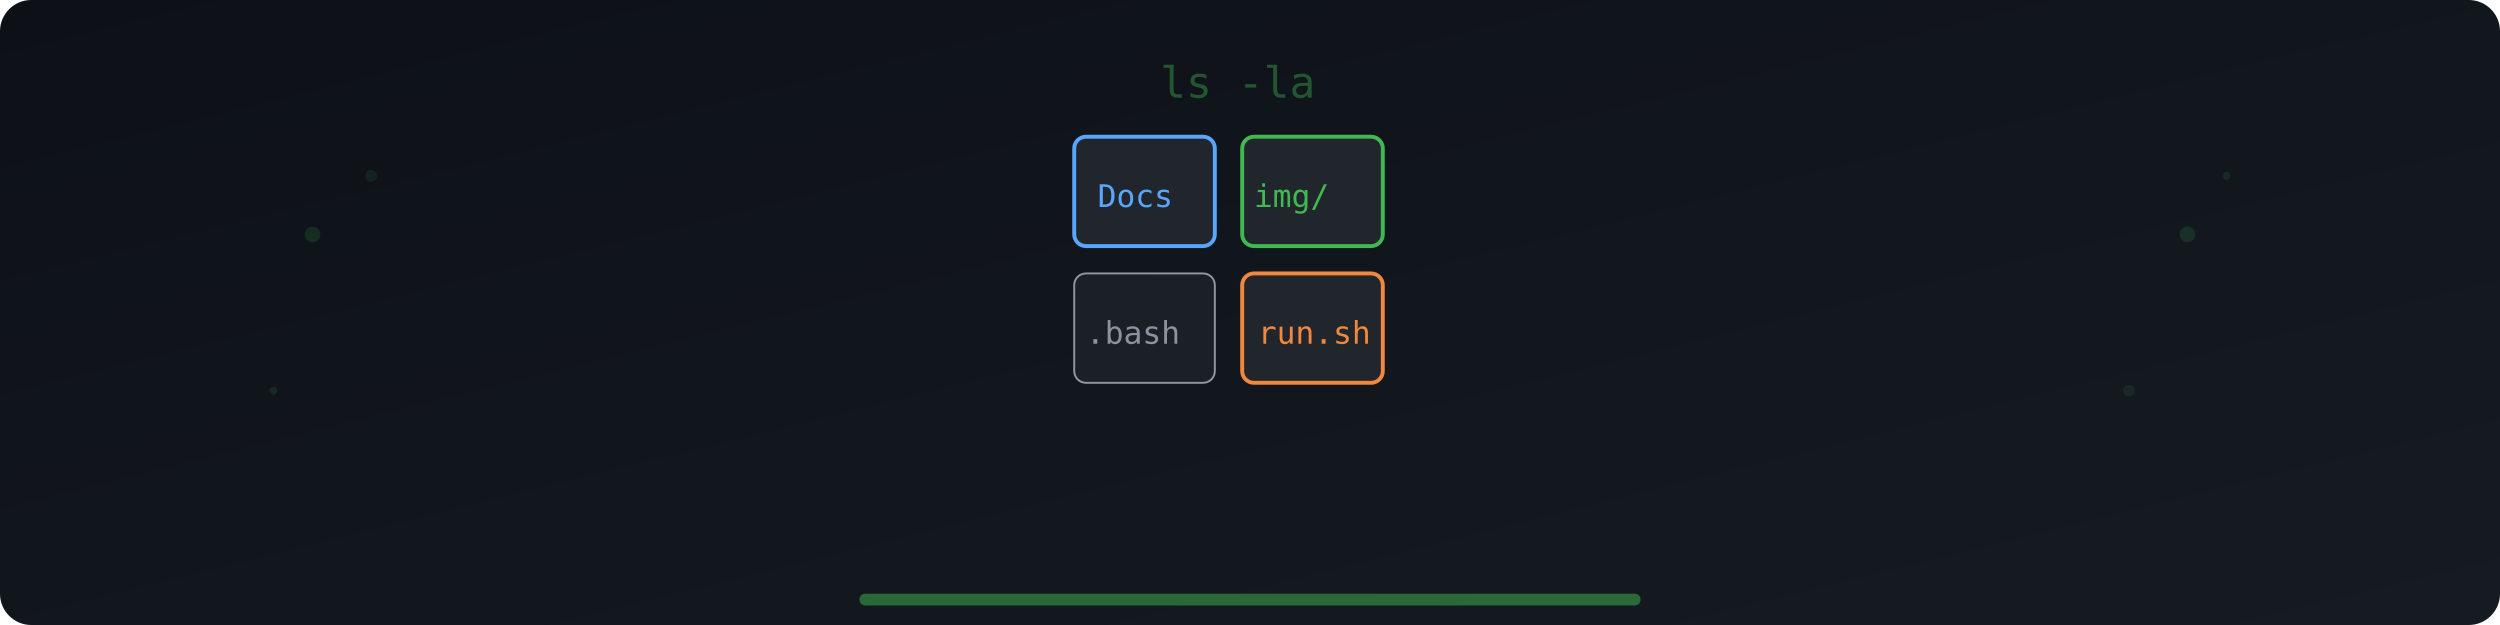
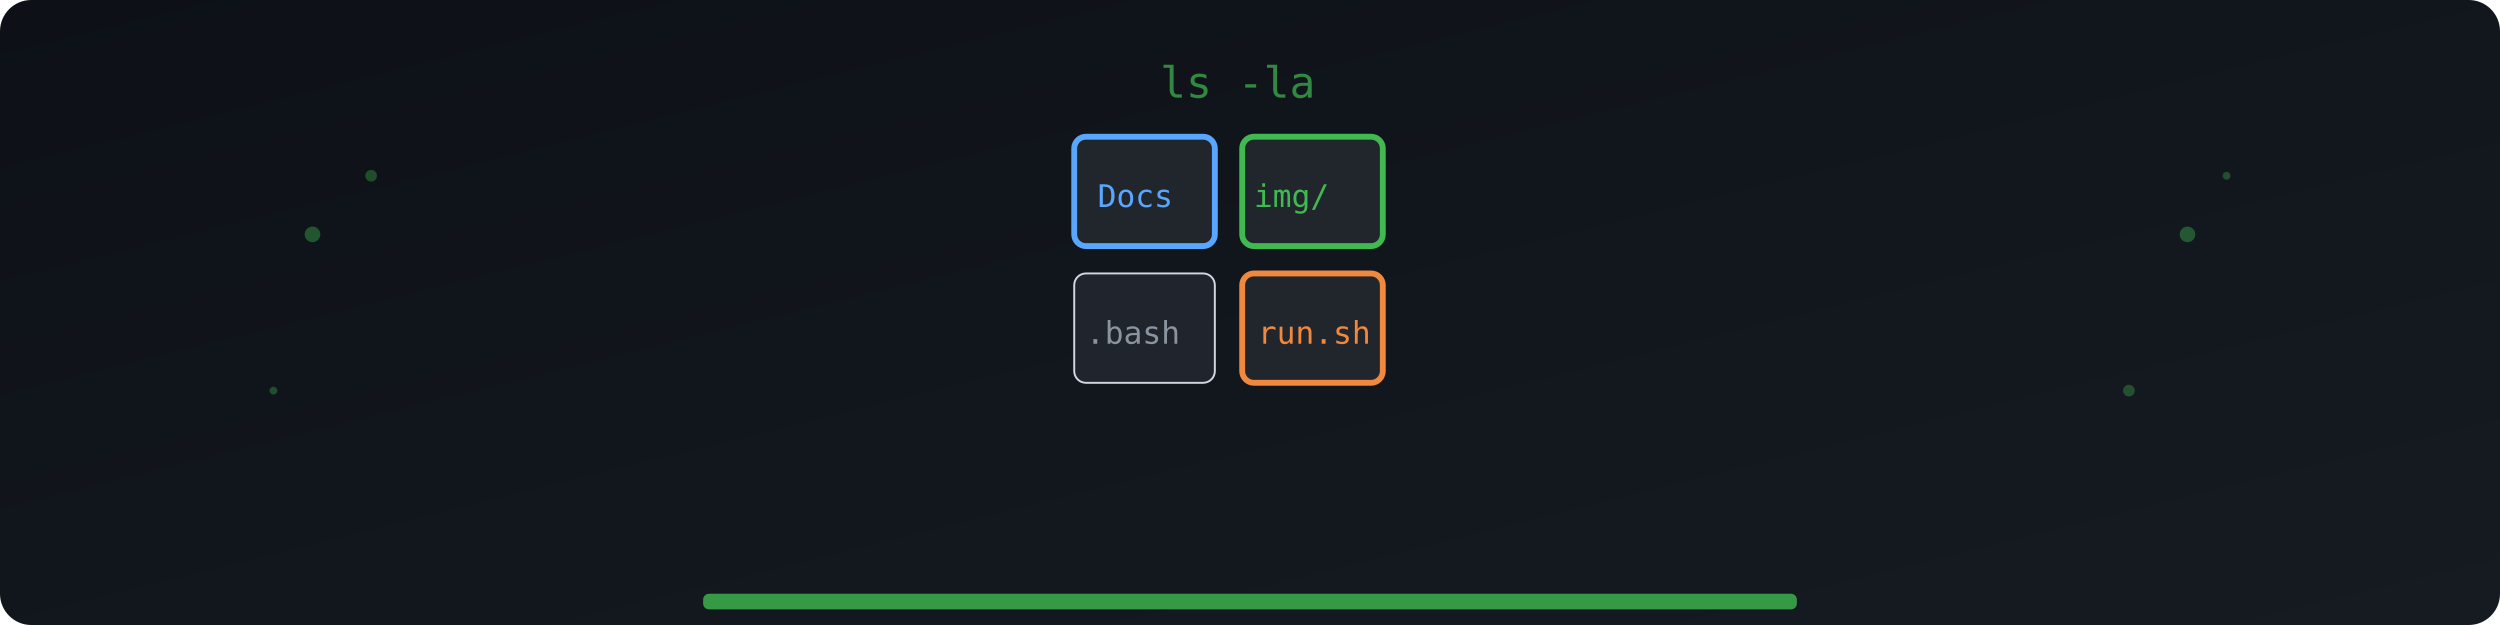
<svg xmlns="http://www.w3.org/2000/svg" viewBox="0 0 640 160" width="640" height="160">
  <defs>
    <linearGradient id="bg" x1="0" y1="0" x2="1" y2="1">
      <stop offset="0%" stop-color="#0d1117" />
      <stop offset="100%" stop-color="#161b22" />
    </linearGradient>
  </defs>
  <rect width="640" height="160" fill="url(#bg)" rx="8" />
-   <circle cx="80" cy="60" r="2" fill="#3fb950" opacity="0.15" />
-   <circle cx="95" cy="45" r="1.5" fill="#3fb950" opacity="0.1" />
-   <circle cx="70" cy="100" r="1" fill="#3fb950" opacity="0.12" />
-   <circle cx="560" cy="60" r="2" fill="#3fb950" opacity="0.15" />
-   <circle cx="545" cy="100" r="1.5" fill="#3fb950" opacity="0.1" />
-   <circle cx="570" cy="45" r="1" fill="#3fb950" opacity="0.12" />
-   <rect x="275" y="35" width="36" height="28" rx="3" fill="#21262d" stroke="#58a6ff" stroke-width="1" />
+   <circle cx="80" cy="60" r="2" fill="#3fb950" opacity="0.4" />
+   <circle cx="95" cy="45" r="1.5" fill="#3fb950" opacity="0.35" />
+   <circle cx="70" cy="100" r="1" fill="#3fb950" opacity="0.35" />
+   <circle cx="560" cy="60" r="2" fill="#3fb950" opacity="0.4" />
+   <circle cx="545" cy="100" r="1.5" fill="#3fb950" opacity="0.35" />
+   <circle cx="570" cy="45" r="1" fill="#3fb950" opacity="0.35" />
+   <rect x="275" y="35" width="36" height="28" rx="3" fill="#21262d" stroke="#58a6ff" stroke-width="1.5" />
  <text x="281" y="53" font-family="monospace" font-size="8" fill="#58a6ff">Docs</text>
-   <rect x="318" y="35" width="36" height="28" rx="3" fill="#21262d" stroke="#3fb950" stroke-width="1" />
+   <rect x="318" y="35" width="36" height="28" rx="3" fill="#21262d" stroke="#3fb950" stroke-width="1.5" />
  <text x="321" y="53" font-family="monospace" font-size="8" fill="#3fb950">img/</text>
-   <rect x="275" y="70" width="36" height="28" rx="3" fill="#21262d" stroke="#e6edf3" stroke-width="0.5" opacity="0.6" />
+   <rect x="275" y="70" width="36" height="28" rx="3" fill="#21262d" stroke="#e6edf3" stroke-width="0.5" opacity="0.9" />
  <text x="278" y="88" font-family="monospace" font-size="8" fill="#8b949e">.bash</text>
-   <rect x="318" y="70" width="36" height="28" rx="3" fill="#21262d" stroke="#f0883e" stroke-width="1" />
+   <rect x="318" y="70" width="36" height="28" rx="3" fill="#21262d" stroke="#f0883e" stroke-width="1.5" />
  <text x="322" y="88" font-family="monospace" font-size="8" fill="#f0883e">run.sh</text>
-   <text x="297" y="25" font-family="monospace" font-size="11" fill="#3fb950" opacity="0.4">ls -la</text>
-   <rect x="220" y="152" width="200" height="3" fill="#3fb950" opacity="0.5" rx="1.5" />
+   <text x="297" y="25" font-family="monospace" font-size="11" fill="#3fb950" opacity="0.7">ls -la</text>
+   <rect x="180" y="152" width="280" height="4" fill="#3fb950" opacity="0.8" rx="1.5" />
</svg>
